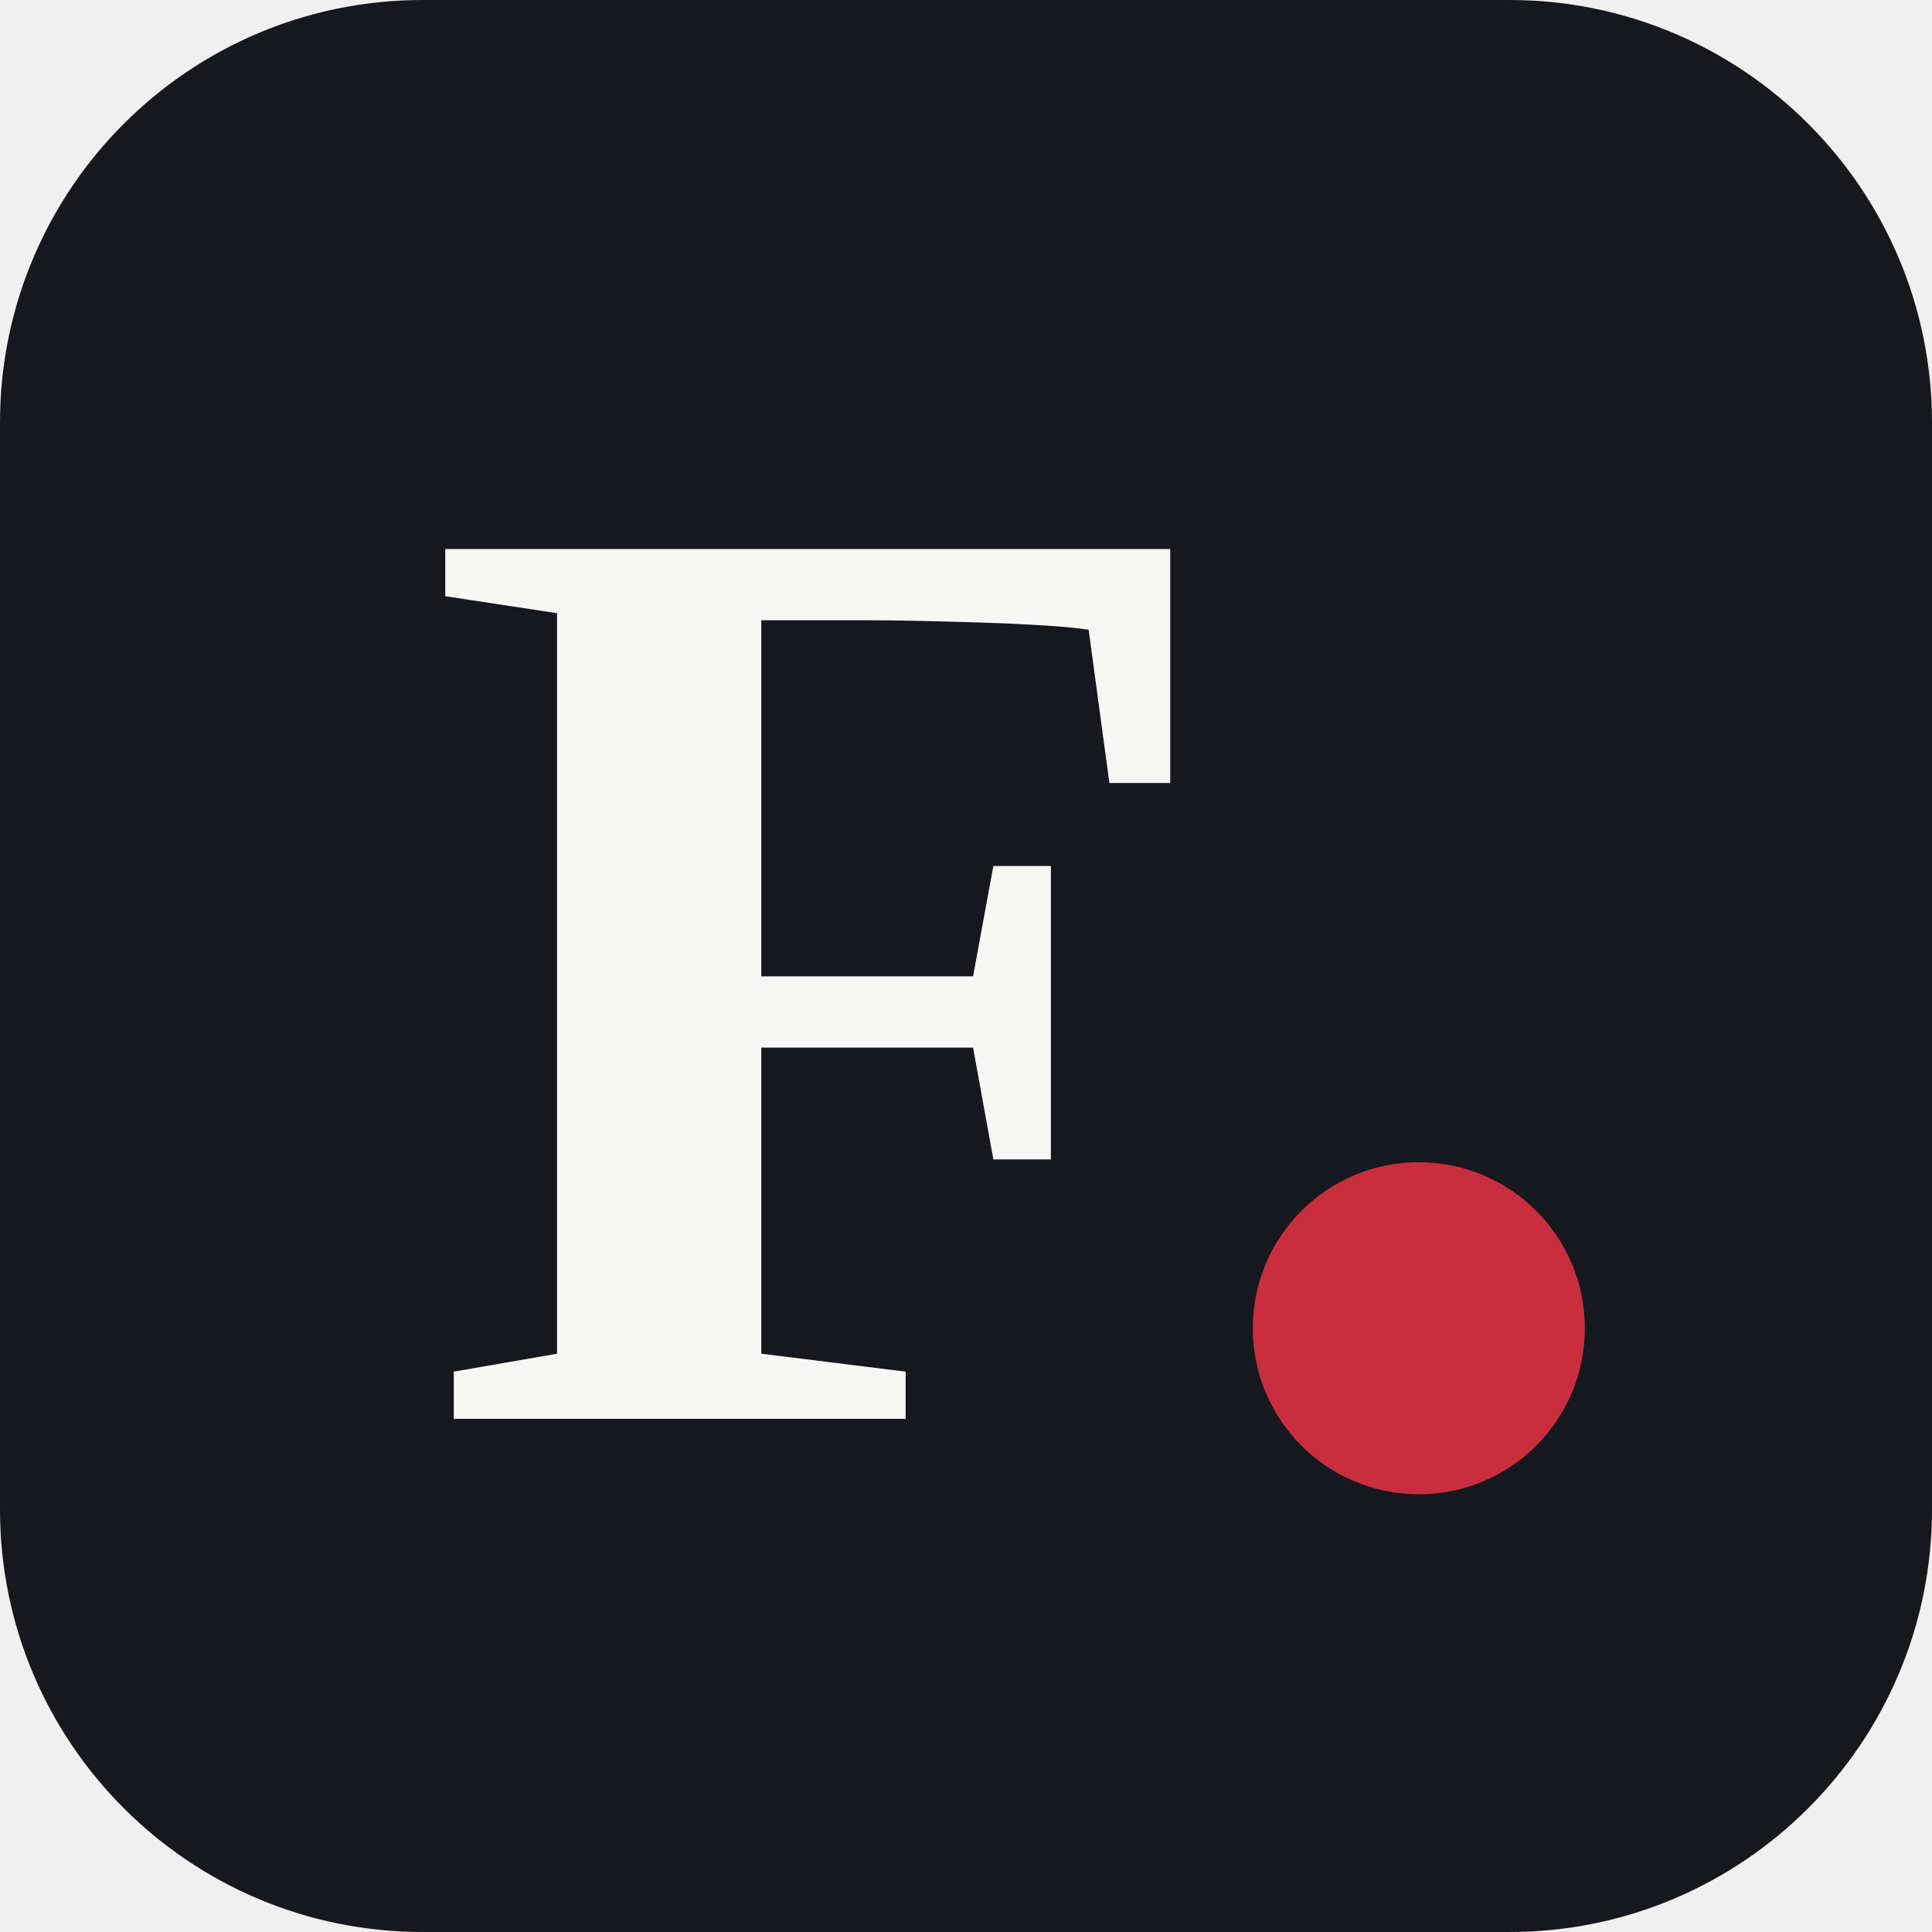
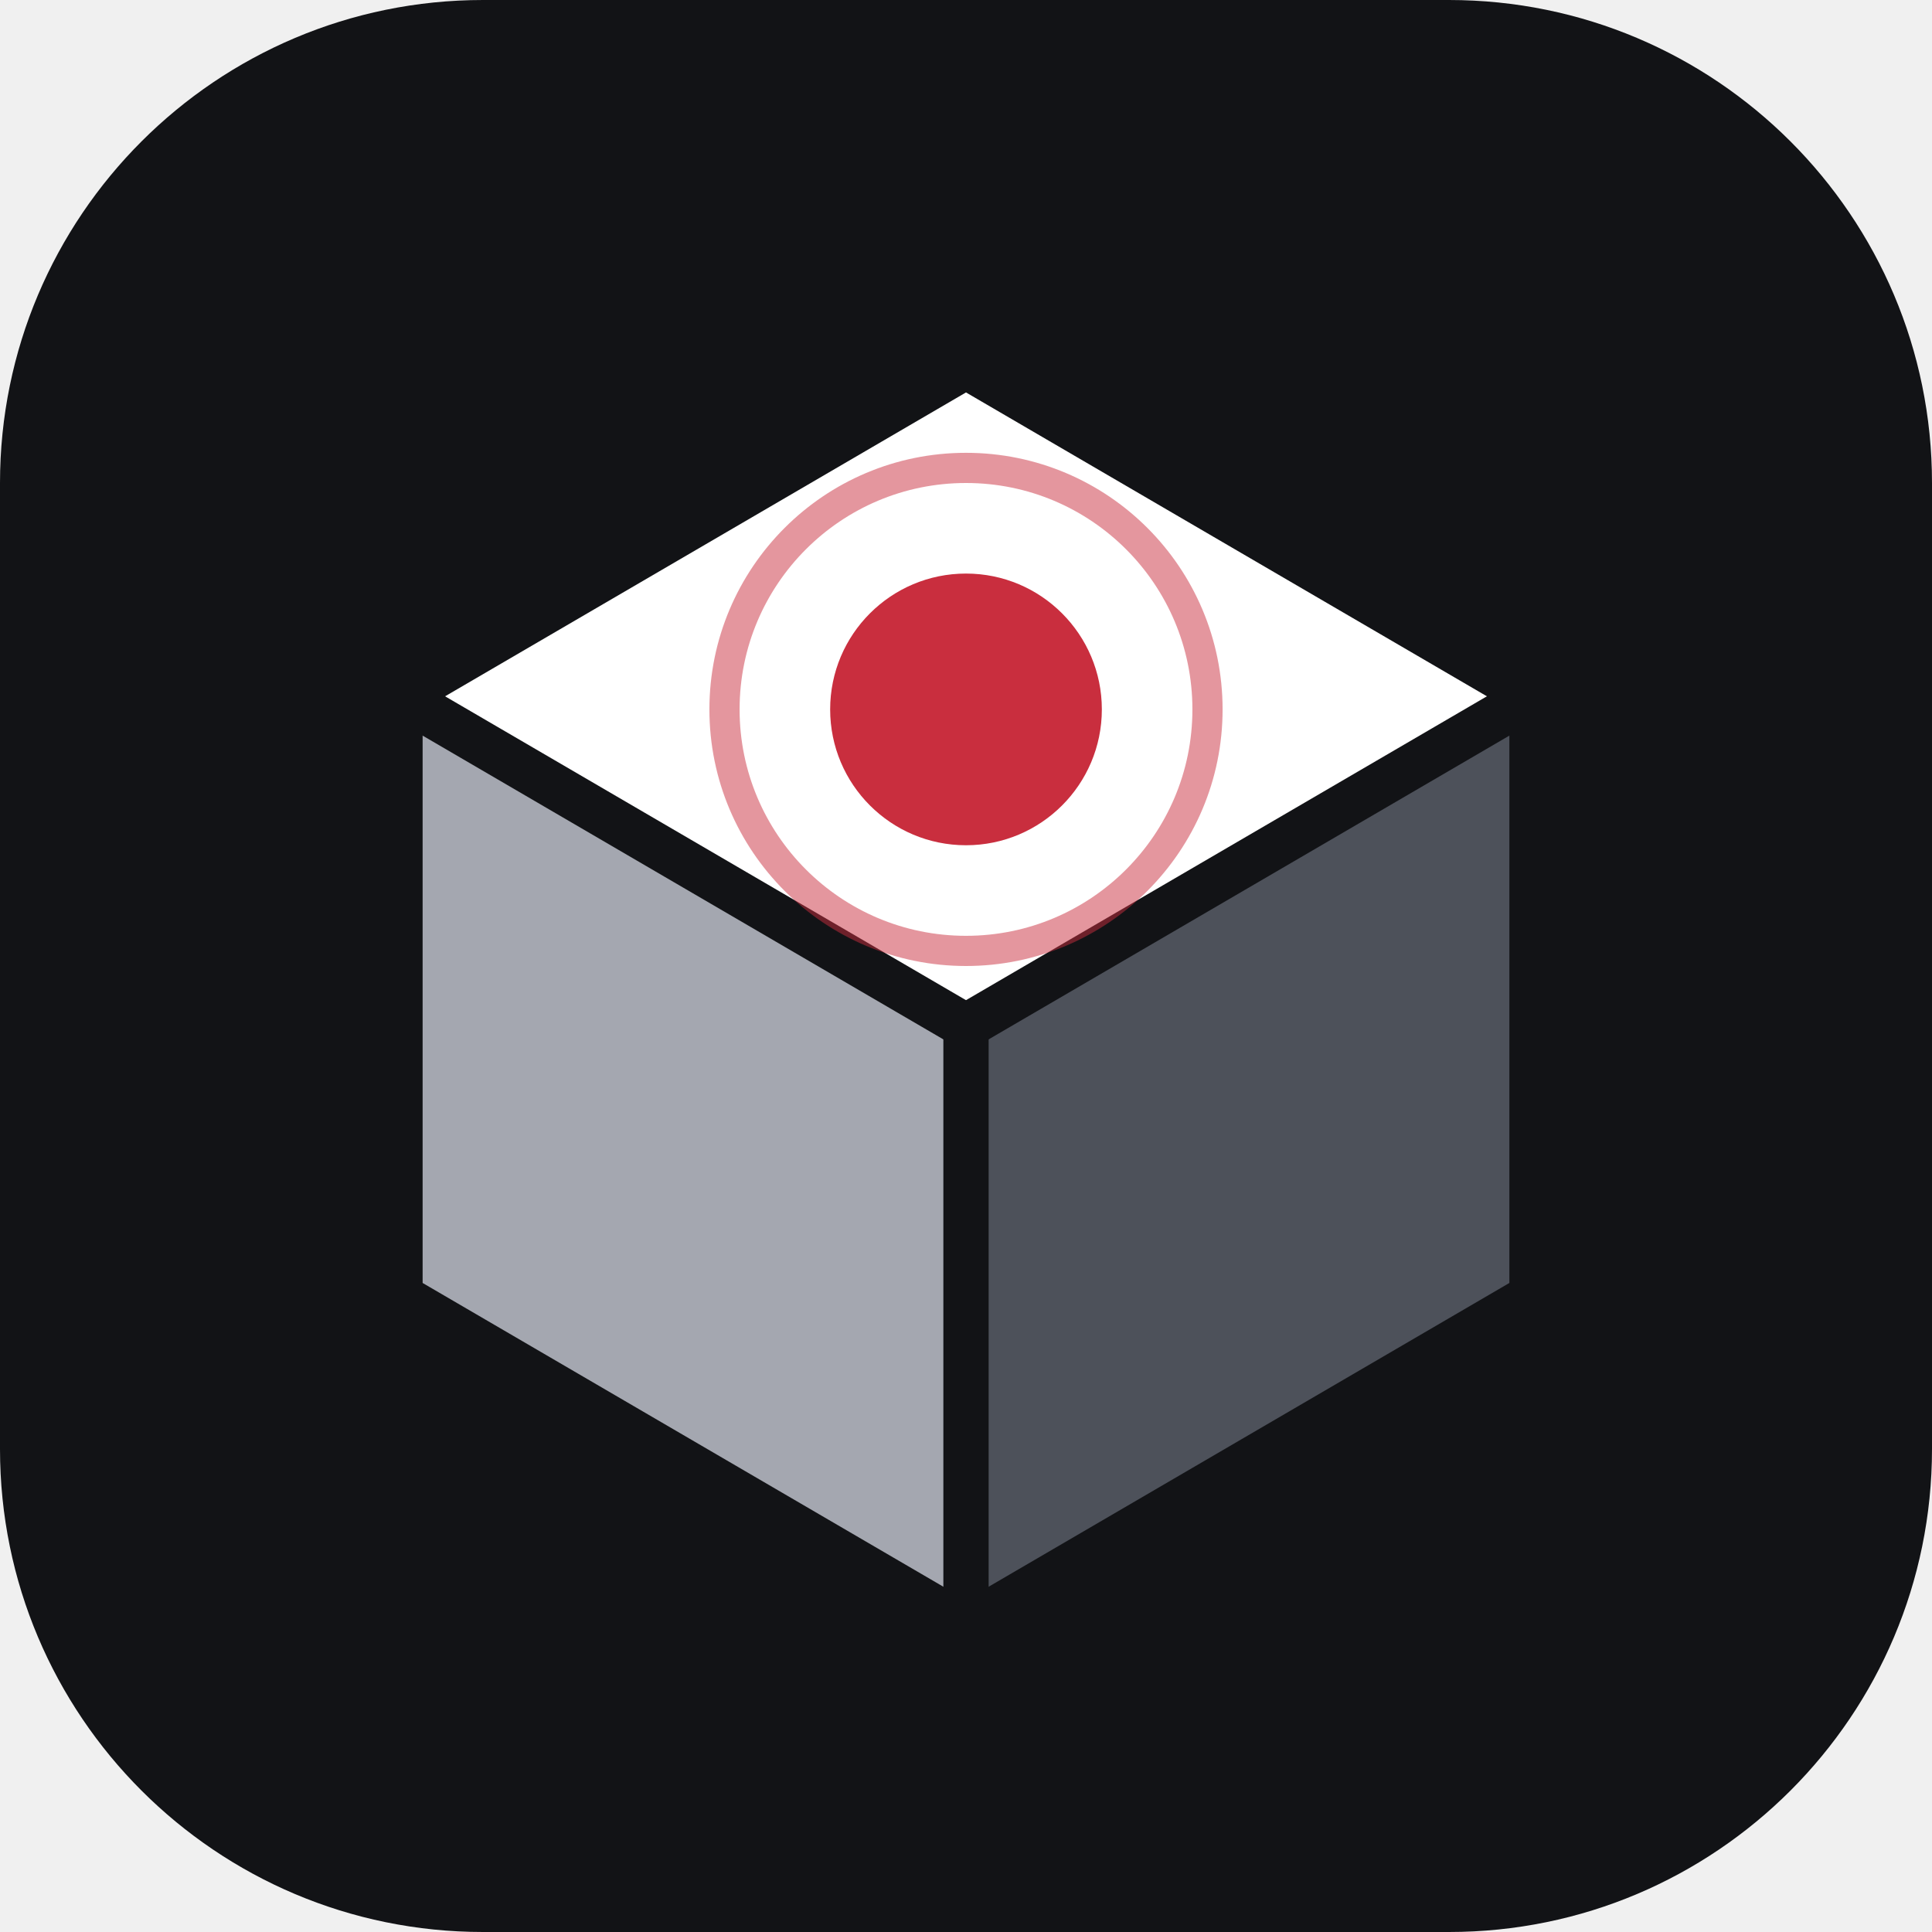
<svg xmlns="http://www.w3.org/2000/svg" viewBox="0 0 64 64">
-   <rect width="64" height="64" rx="14" fill="#16181d" />
-   <text x="14" y="47" font-family="Georgia, 'Times New Roman', serif" font-size="44" font-weight="600" fill="#f7f7f6">F</text>
-   <circle cx="47" cy="44" r="5.5" fill="#c92e3e" />
+   <rect width="64" height="64" rx="16" fill="#121316" />
+   <polygon points="32,13 50,23.5 32,34 14,23.5" fill="#ffffff" />
+   <polygon points="14,23.5 32,34 32,53 14,42.5" fill="#a4a7b0" />
+   <polygon points="32,34 50,23.5 50,42.5 32,53" fill="#4d515a" />
+   <line x1="32" y1="34" x2="32" y2="53" stroke="#121316" stroke-width="1.5" stroke-linecap="round" />
+   <line x1="14" y1="23.5" x2="32" y2="34" stroke="#121316" stroke-width="1.5" stroke-linecap="round" />
+   <line x1="50" y1="23.5" x2="32" y2="34" stroke="#121316" stroke-width="1.5" stroke-linecap="round" />
+   <circle cx="32" cy="23.5" r="4.5" fill="#c92e3e" />
+   <circle cx="32" cy="23.5" r="8" fill="none" stroke="#c92e3e" stroke-width="1" opacity="0.5" />
</svg>
